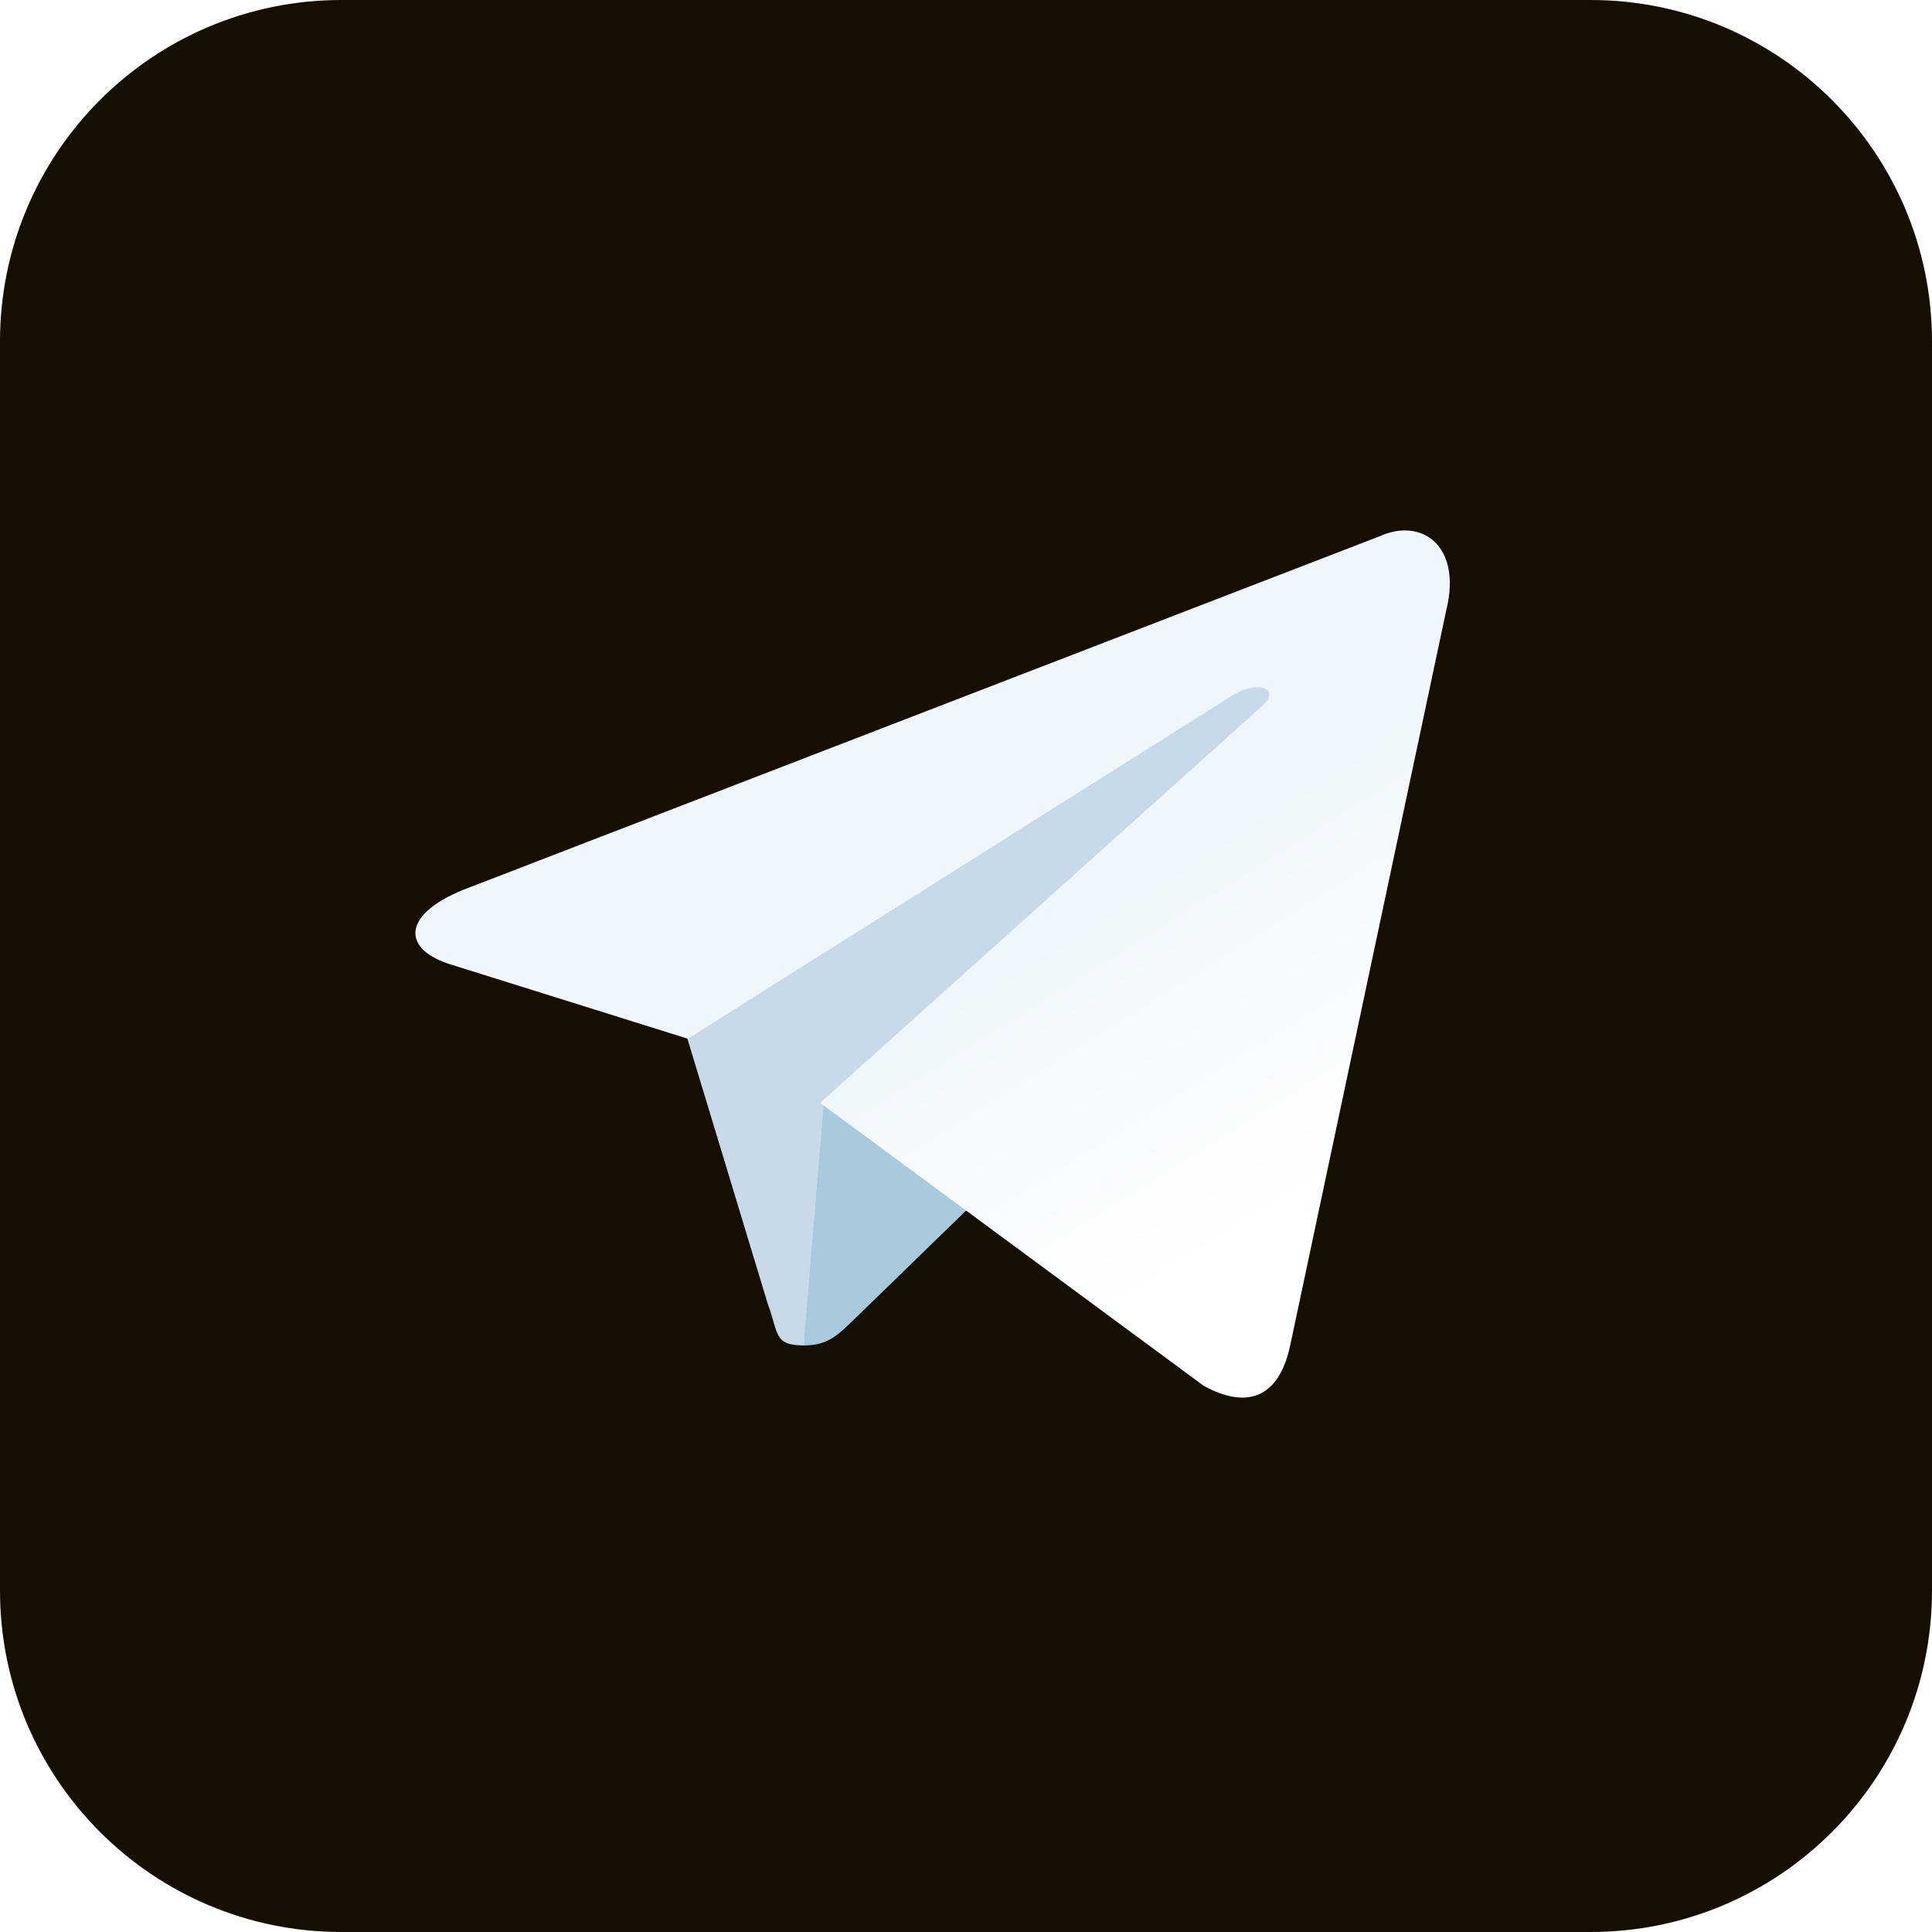
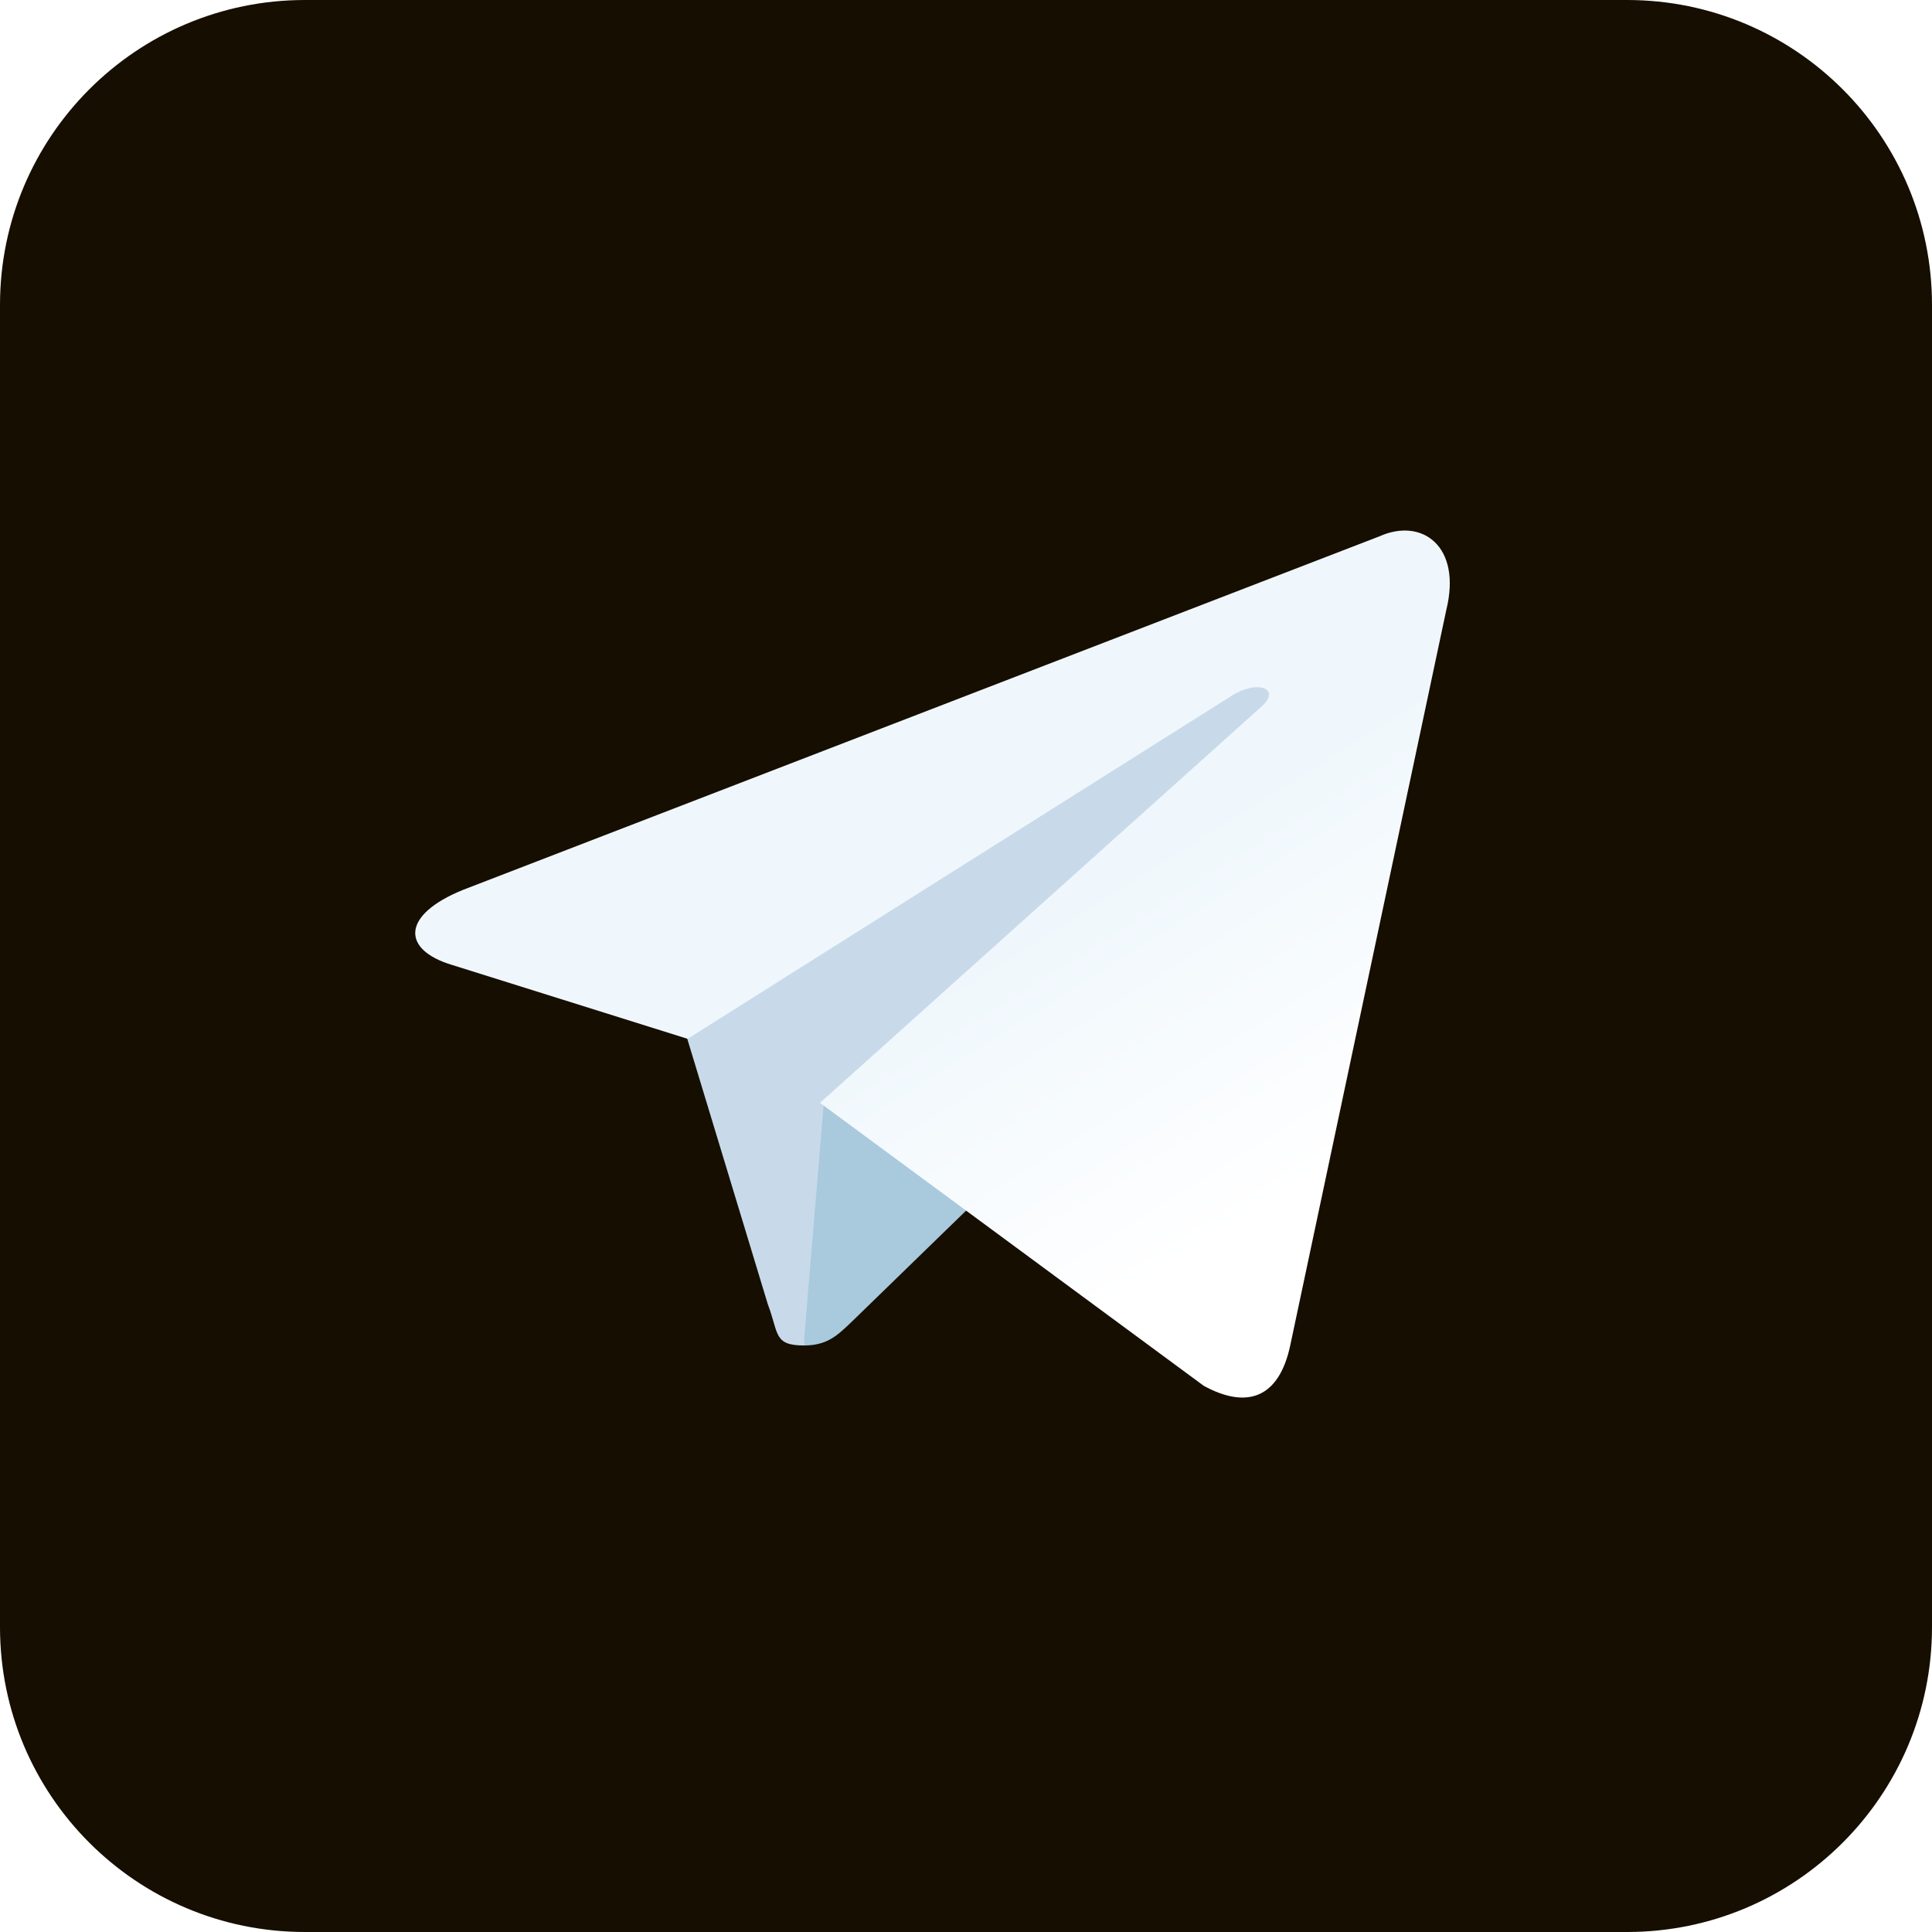
- <svg xmlns="http://www.w3.org/2000/svg" viewBox="0 0 173.48 173.48">
+ <svg xmlns="http://www.w3.org/2000/svg" viewBox="0 0 78 78">
  <defs>
    <style>.h{fill:#160e00;}.i{fill:#c8daea;}.j{fill:url(#f);}.k{fill:#a9c9dd;}</style>
-     <linearGradient id="f" x1="-1252.97" y1="493.38" x2="-1251.26" y2="496.11" gradientTransform="translate(13146.05 -5055) scale(10.42)" gradientUnits="userSpaceOnUse">
+     <linearGradient id="f" x1="-1301.11" y1="445.76" x2="-1300.34" y2="446.99" gradientTransform="translate(13595.59 -4605.46) scale(10.42)" gradientUnits="userSpaceOnUse">
      <stop offset="0" stop-color="#eff7fc" />
      <stop offset="1" stop-color="#fff" />
    </linearGradient>
  </defs>
  <g id="a" />
  <g id="b">
    <g id="c">
      <g>
-         <rect class="h" width="173.48" height="173.48" rx="30.66" ry="30.66" />
+         <rect class="h" width="78" height="78" rx="12.31" ry="12.31" />
        <g>
-           <path id="d" class="i" d="M72.22,120.81c-2.78,0-2.28-1.07-3.27-3.7l-8.11-26.76,50.39-31.46,5.91,1.57-4.91,13.38-40,46.97Z" />
-           <path id="e" class="k" d="M72.22,120.81c2.14,0,3.06-1,4.27-2.14,1.85-1.78,25.62-24.91,25.62-24.91l-14.59-3.56-13.52,8.54-1.78,21.35v.71Z" />
-           <path id="g" class="j" d="M73.64,99.03l34.45,25.41c3.91,2.14,6.76,1.07,7.76-3.63l14.02-66.04c1.42-5.76-2.21-8.33-5.98-6.62l-82.27,31.74c-5.62,2.28-5.55,5.41-1,6.76l21.14,6.62,48.89-30.82c2.28-1.42,4.41-.64,2.7,.93l-39.71,35.65Z" />
+           <path id="d" class="i" d="M32.47,54.32c-1.25,0-1.02-.48-1.47-1.66l-3.65-12.03,22.66-14.14,2.66,.7-2.21,6.02-17.98,21.12Z" />
+           <path id="e" class="k" d="M32.47,54.32c.96,0,1.38-.45,1.92-.96,.83-.8,11.52-11.2,11.52-11.2l-6.56-1.6-6.08,3.84-.8,9.6v.32Z" />
+           <path id="g" class="j" d="M33.11,44.53l15.49,11.42c1.76,.96,3.04,.48,3.49-1.63l6.3-29.69c.64-2.59-.99-3.74-2.69-2.98l-36.99,14.27c-2.53,1.02-2.5,2.43-.45,3.04l9.5,2.98,21.98-13.86c1.02-.64,1.98-.29,1.22,.42l-17.86,16.03Z" />
        </g>
      </g>
    </g>
  </g>
</svg>
